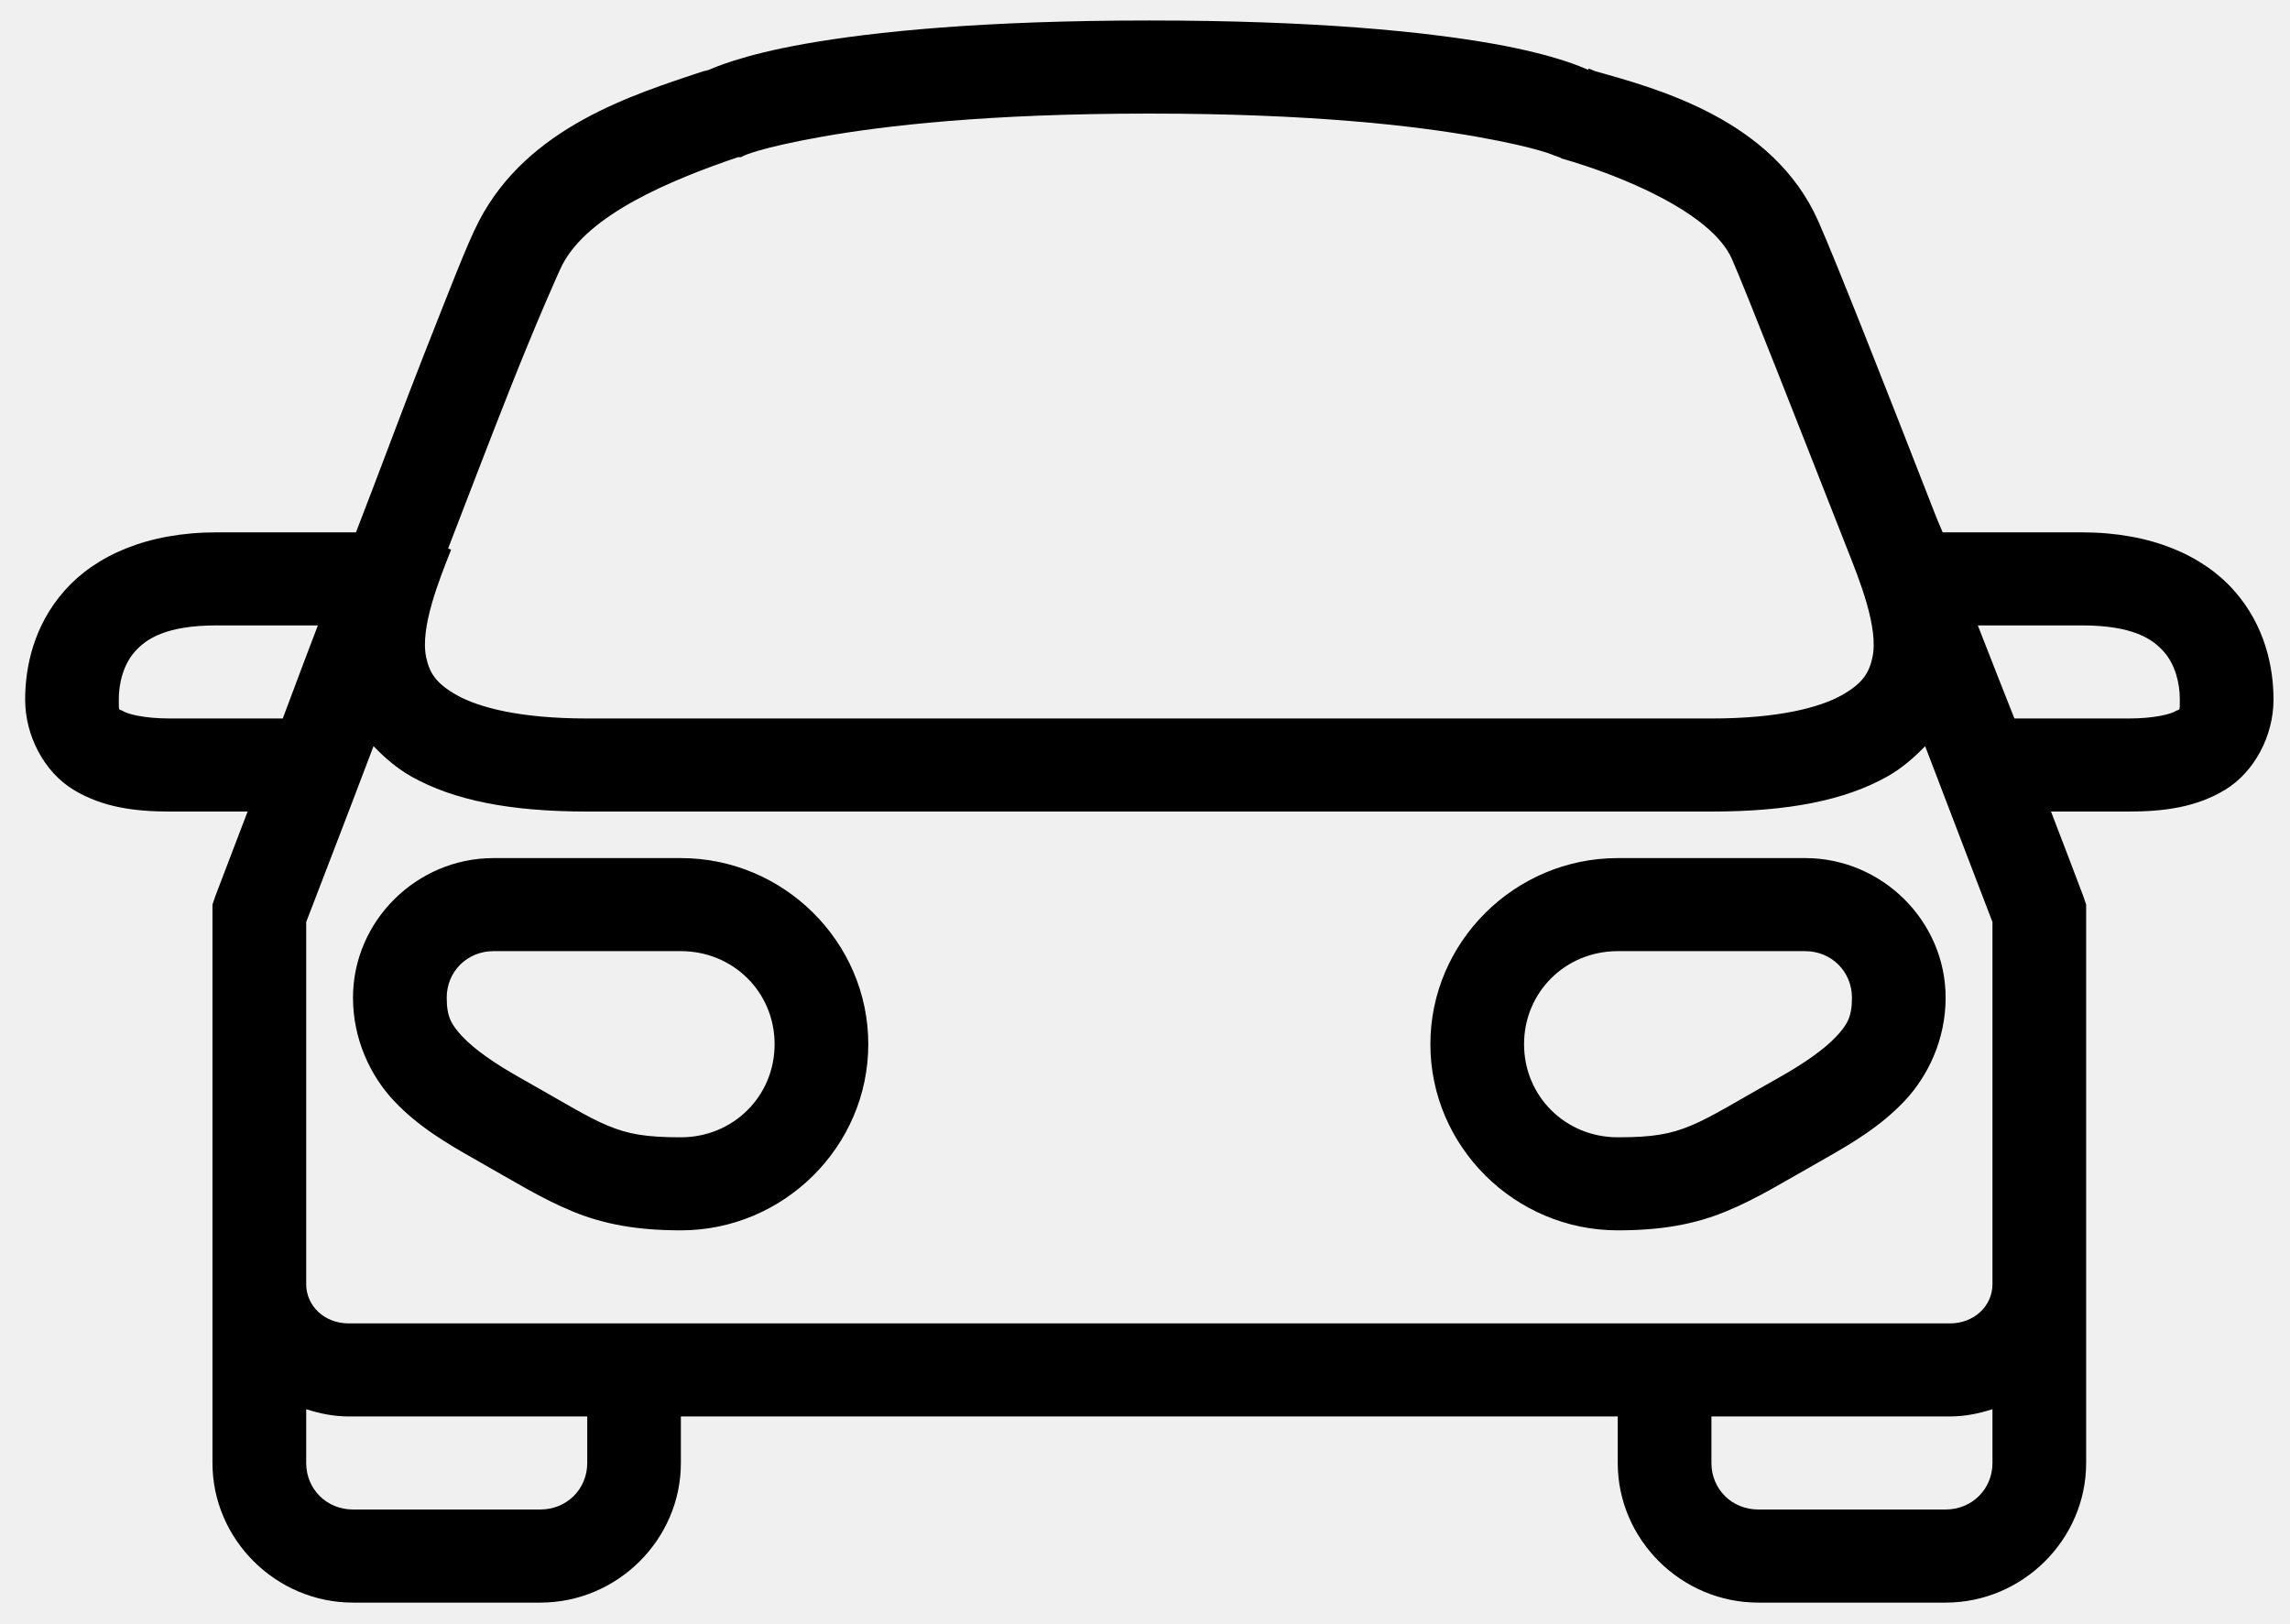
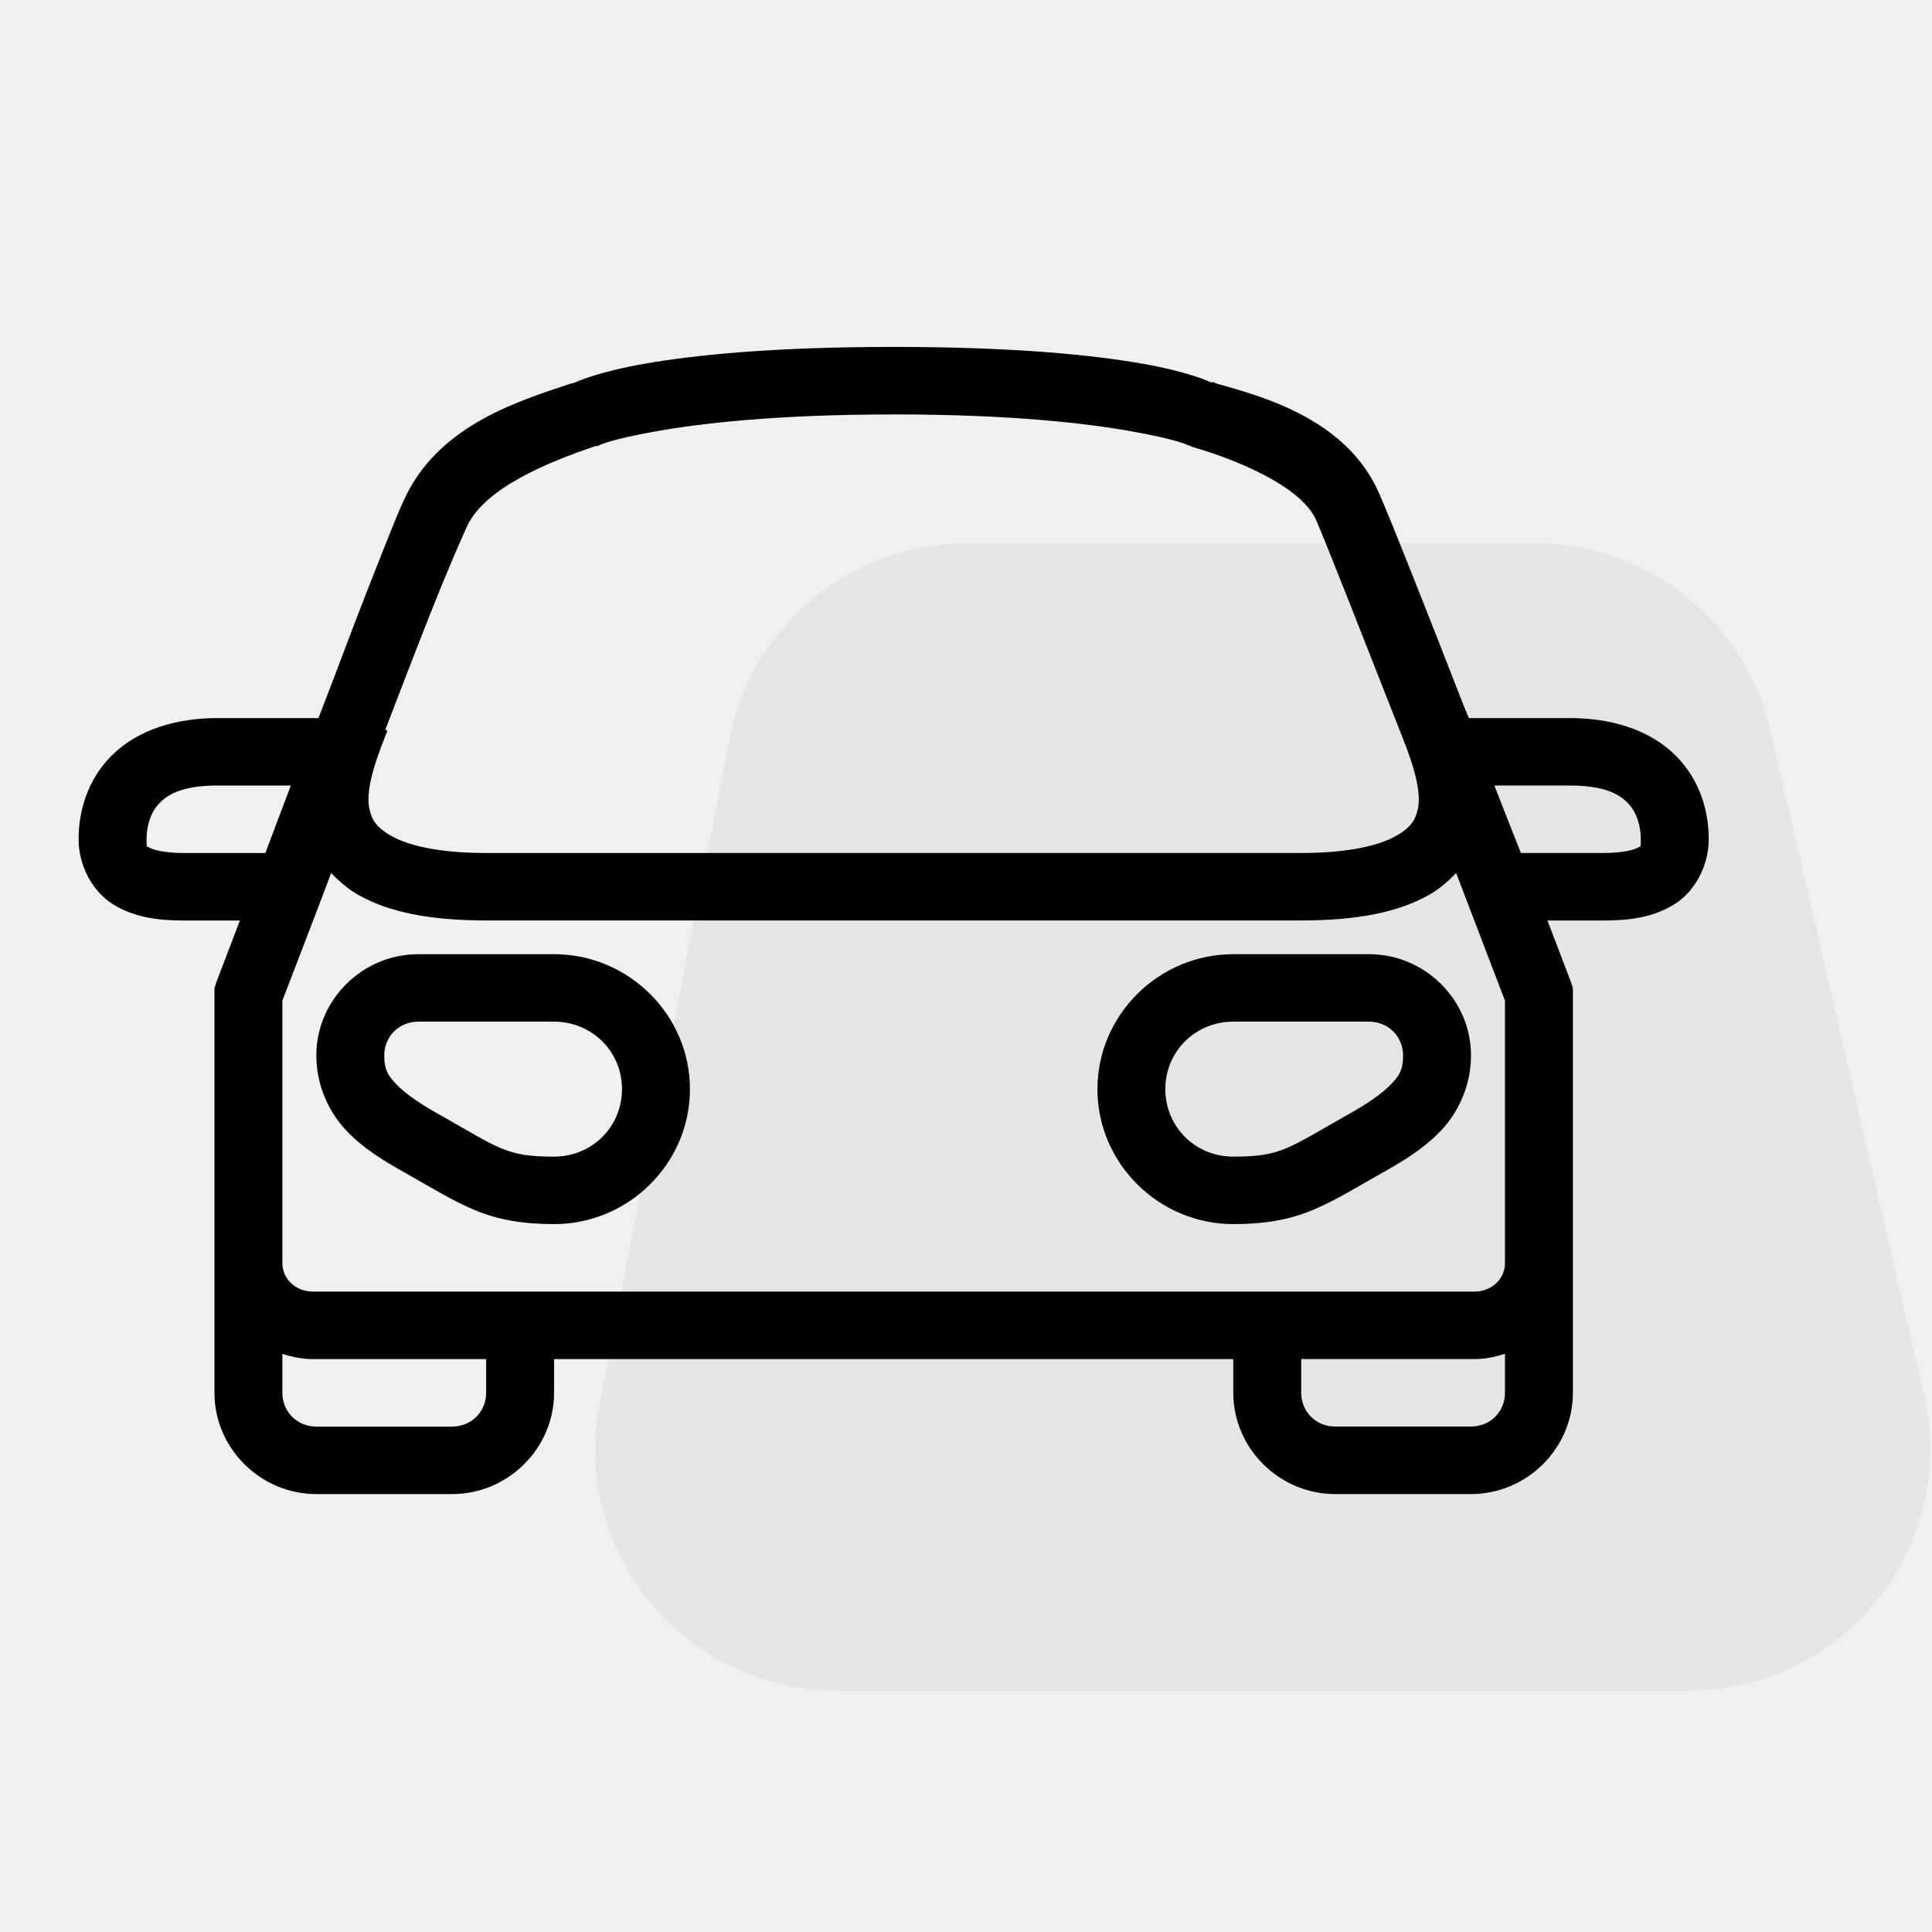
- <svg xmlns="http://www.w3.org/2000/svg" width="55" height="39" viewBox="0 0 55 39" fill="none">
-   <path d="M27.604 0.492C23.613 0.492 20.998 0.759 19.342 1.051C17.782 1.326 17.105 1.645 17.021 1.68C17.017 1.684 16.881 1.714 16.881 1.714C15.215 2.273 12.68 3.042 11.502 5.312C11.216 5.862 10.79 6.98 10.166 8.56C9.687 9.774 9.125 11.306 8.549 12.786H5.209C3.539 12.786 2.3 13.341 1.553 14.183C0.806 15.026 0.604 16.026 0.604 16.803C0.604 17.671 1.06 18.54 1.764 18.968C2.467 19.396 3.253 19.492 4.084 19.492H5.947C5.771 19.959 5.174 21.518 5.174 21.518L5.103 21.727V35.139C5.103 36.977 6.628 38.492 8.478 38.492H12.978C14.829 38.492 16.353 36.977 16.353 35.139V34.021H38.854V35.139C38.854 36.977 40.378 38.492 42.229 38.492H46.729C48.579 38.492 50.104 36.977 50.104 35.139V21.727L50.033 21.518C50.033 21.518 49.445 19.963 49.26 19.492H51.123C51.954 19.492 52.74 19.396 53.443 18.968C54.147 18.54 54.604 17.671 54.604 16.803C54.604 16.026 54.402 15.026 53.655 14.183C52.907 13.341 51.668 12.786 49.998 12.786H46.658C46.588 12.62 46.518 12.459 46.483 12.367C45.265 9.241 44.092 6.264 43.67 5.312C42.593 2.88 39.825 2.134 38.326 1.714C38.278 1.701 38.195 1.658 38.151 1.645V1.68C38.045 1.636 37.403 1.326 35.865 1.051C34.209 0.759 31.594 0.492 27.604 0.492ZM27.604 2.728C31.488 2.728 33.985 3.02 35.479 3.286C36.973 3.553 37.342 3.74 37.342 3.74L37.447 3.775L37.518 3.81C38.889 4.199 41.099 5.094 41.596 6.22C41.921 6.953 43.2 10.224 44.373 13.205C44.654 13.917 45.125 15.078 44.971 15.79C44.892 16.148 44.755 16.405 44.233 16.698C43.71 16.991 42.725 17.257 41.104 17.257H14.104C12.482 17.257 11.498 16.991 10.974 16.698C10.452 16.405 10.315 16.148 10.236 15.79C10.082 15.078 10.553 13.917 10.834 13.205L10.764 13.17C11.278 11.839 11.805 10.459 12.24 9.363C12.86 7.796 13.413 6.539 13.506 6.36C14.13 5.155 16.077 4.334 17.724 3.775H17.795L17.865 3.74C17.865 3.74 18.234 3.553 19.728 3.286C21.223 3.02 23.719 2.728 27.604 2.728ZM5.209 15.021H7.635C7.208 16.135 7.134 16.353 6.791 17.257H4.084C3.455 17.257 3.064 17.148 2.959 17.082C2.853 17.017 2.853 17.117 2.853 16.803C2.853 16.396 2.968 15.956 3.24 15.65C3.513 15.344 3.987 15.021 5.209 15.021ZM47.502 15.021H49.998C51.22 15.021 51.695 15.344 51.967 15.65C52.239 15.956 52.354 16.396 52.354 16.803C52.354 17.117 52.354 17.017 52.248 17.082C52.143 17.148 51.752 17.257 51.123 17.257H48.381C48.021 16.34 47.942 16.152 47.502 15.021ZM8.971 17.921C9.23 18.191 9.529 18.453 9.885 18.654C10.9 19.221 12.244 19.492 14.104 19.492H41.104C42.963 19.492 44.307 19.221 45.322 18.654C45.679 18.453 45.977 18.191 46.237 17.921C46.896 19.64 47.814 22.05 47.854 22.146V30.843C47.854 31.367 47.414 31.786 46.834 31.786H8.373C7.793 31.786 7.354 31.367 7.354 30.843V22.146C7.389 22.05 8.329 19.623 8.971 17.921ZM11.854 20.61C10.003 20.61 8.478 22.124 8.478 23.963C8.478 24.954 8.892 25.835 9.463 26.442C10.034 27.049 10.724 27.459 11.397 27.839C12.35 28.377 13.001 28.787 13.752 29.096C14.504 29.407 15.312 29.551 16.353 29.551C18.823 29.551 20.854 27.538 20.854 25.08C20.854 22.622 18.823 20.61 16.353 20.61H11.854ZM38.854 20.61C36.384 20.61 34.354 22.622 34.354 25.08C34.354 27.538 36.384 29.551 38.854 29.551C39.895 29.551 40.704 29.407 41.455 29.096C42.207 28.787 42.857 28.377 43.811 27.839C44.483 27.459 45.173 27.049 45.744 26.442C46.316 25.835 46.729 24.954 46.729 23.963C46.729 22.124 45.204 20.61 43.354 20.61H38.854ZM11.854 22.845H16.353C17.611 22.845 18.604 23.831 18.604 25.08C18.604 26.329 17.611 27.316 16.353 27.316C15.51 27.316 15.092 27.241 14.596 27.036C14.099 26.831 13.479 26.442 12.486 25.884C11.854 25.53 11.388 25.194 11.115 24.906C10.843 24.617 10.729 24.43 10.729 23.963C10.729 23.334 11.221 22.845 11.854 22.845ZM38.854 22.845H43.354C43.986 22.845 44.479 23.334 44.479 23.963C44.479 24.43 44.364 24.617 44.092 24.906C43.819 25.194 43.354 25.53 42.721 25.884C41.728 26.442 41.108 26.831 40.611 27.036C40.115 27.241 39.698 27.316 38.854 27.316C37.597 27.316 36.604 26.329 36.604 25.08C36.604 23.831 37.597 22.845 38.854 22.845ZM7.354 33.847C7.679 33.951 8.017 34.021 8.373 34.021H14.104V35.139C14.104 35.767 13.611 36.256 12.978 36.256H8.478C7.846 36.256 7.354 35.767 7.354 35.139V33.847ZM47.854 33.847V35.139C47.854 35.767 47.361 36.256 46.729 36.256H42.229C41.596 36.256 41.104 35.767 41.104 35.139V34.021H46.834C47.19 34.021 47.528 33.951 47.854 33.847Z" fill="black" />
+ <svg xmlns="http://www.w3.org/2000/svg" width="64" height="64" fill="none">
+   <g clip-path="url(#a)">
+     <path d="M24.172 24.463C24.907 20.709 28.197 18 32.023 18h18.828c3.724 0 6.955 2.569 7.794 6.197l5.088 22C64.892 51.211 61.085 56 55.939 56H27.717c-5.035 0-8.818-4.595-7.851-9.537l4.305-22Z" fill="#E5E5E5" />
+     <path d="M29.604 11.492c-3.99 0-6.605.267-8.262.559-1.56.275-2.236.594-2.32.629-.004.004-.14.035-.14.035-1.666.559-4.201 1.327-5.379 3.598-.286.55-.712 1.668-1.336 3.248-.479 1.214-1.041 2.746-1.617 4.226H7.209c-1.67 0-2.909.554-3.656 1.397-.747.842-.949 1.842-.949 2.619 0 .869.457 1.737 1.16 2.166.703.428 1.49.524 2.32.524h1.863c-.176.467-.773 2.026-.773 2.026l-.07.209v13.412c0 1.838 1.525 3.353 3.375 3.353h4.5c1.85 0 3.375-1.515 3.375-3.353v-1.118h22.5v1.118c0 1.838 1.525 3.353 3.375 3.353h4.5c1.85 0 3.375-1.515 3.375-3.353v-13.412l-.07-.209s-.589-1.554-.773-2.026h1.863c.831 0 1.617-.096 2.32-.524.704-.428 1.16-1.297 1.16-2.166 0-.777-.202-1.777-.949-2.619-.747-.843-1.987-1.397-3.656-1.397h-3.34c-.07-.166-.141-.327-.176-.419-1.217-3.126-2.391-6.103-2.812-7.055-1.077-2.432-3.845-3.178-5.344-3.598-.048-.013-.132-.057-.175-.07v.035c-.106-.044-.747-.354-2.285-.629-1.657-.292-4.271-.559-8.262-.559Zm0 2.236c3.885 0 6.381.293 7.875.559 1.494.266 1.863.454 1.863.454l.105.035.07.035c1.371.389 3.581 1.284 4.078 2.41.325.734 1.604 4.004 2.777 6.985.281.712.752 1.873.598 2.584-.079.358-.215.616-.738.908-.523.293-1.507.559-3.129.559h-27c-1.622 0-2.606-.266-3.129-.559-.523-.293-.659-.55-.738-.908-.154-.712.316-1.873.598-2.584l-.07-.035c.514-1.332 1.041-2.711 1.477-3.807.619-1.567 1.173-2.824 1.266-3.003.624-1.205 2.571-2.026 4.218-2.584h.07l.07-.035s.369-.188 1.863-.454c1.494-.266 3.99-.559 7.875-.559ZM7.209 26.021h2.426c-.427 1.113-.501 1.332-.844 2.236H6.084c-.629 0-1.02-.109-1.125-.175-.105-.066-.105.035-.105-.279 0-.406.114-.847.387-1.153.272-.306.747-.629 1.969-.629Zm42.293 0h2.496c1.222 0 1.696.323 1.969.629.272.305.387.746.387 1.153 0 .314 0 .214-.105.279-.105.066-.497.175-1.125.175h-2.742c-.361-.917-.44-1.105-.879-2.236Zm-38.531 2.899c.259.271.558.532.914.733 1.015.568 2.36.838 4.219.838h27c1.859 0 3.204-.271 4.219-.838.356-.201.655-.463.914-.733.659 1.72 1.577 4.13 1.617 4.226v8.697c0 .524-.44.943-1.019.943H10.373c-.58 0-1.019-.419-1.019-.943v-8.697c.035-.096.975-2.523 1.617-4.226Zm2.883 2.689c-1.85 0-3.375 1.515-3.375 3.353 0 .991.413 1.873.985 2.48.571.607 1.261 1.017 1.934 1.397.954.537 1.604.947 2.355 1.257.752.31 1.56.454 2.602.454 2.47 0 4.5-2.012 4.5-4.471 0-2.458-2.03-4.47-4.5-4.47h-4.5Zm27 0c-2.47 0-4.5 2.013-4.5 4.47 0 2.458 2.03 4.471 4.5 4.471 1.041 0 1.85-.144 2.602-.454.751-.31 1.402-.72 2.355-1.257.672-.38 1.363-.79 1.933-1.397.572-.607.985-1.489.985-2.48 0-1.838-1.525-3.353-3.375-3.353h-4.5Zm-27 2.235h4.5c1.257 0 2.25.987 2.25 2.235 0 1.249-.993 2.236-2.25 2.236-.844 0-1.261-.074-1.758-.279-.497-.205-1.116-.594-2.109-1.153-.633-.354-1.099-.69-1.371-.978-.272-.288-.387-.476-.387-.943 0-.629.492-1.118 1.125-1.118Zm27 0h4.5c.632 0 1.125.489 1.125 1.118 0 .467-.114.655-.387.943-.273.288-.738.624-1.371.978-.993.559-1.613.948-2.11 1.153-.496.205-.914.279-1.758.279-1.257 0-2.25-.987-2.25-2.236 0-1.248.993-2.235 2.25-2.235ZM9.354 44.847c.325.105.664.175 1.019.175h5.731v1.118c0 .628-.492 1.117-1.125 1.117h-4.5c-.633 0-1.125-.489-1.125-1.117v-1.292Zm40.5 0v1.292c0 .628-.492 1.117-1.125 1.117h-4.5c-.633 0-1.125-.489-1.125-1.117v-1.118h5.731c.356 0 .694-.07 1.019-.175Z" fill="#000" />
+   </g>
+   <defs>
+     <clipPath id="a">
+       <path fill="#fff" d="M0 0h64v64H0z" />
+     </clipPath>
+   </defs>
</svg>
